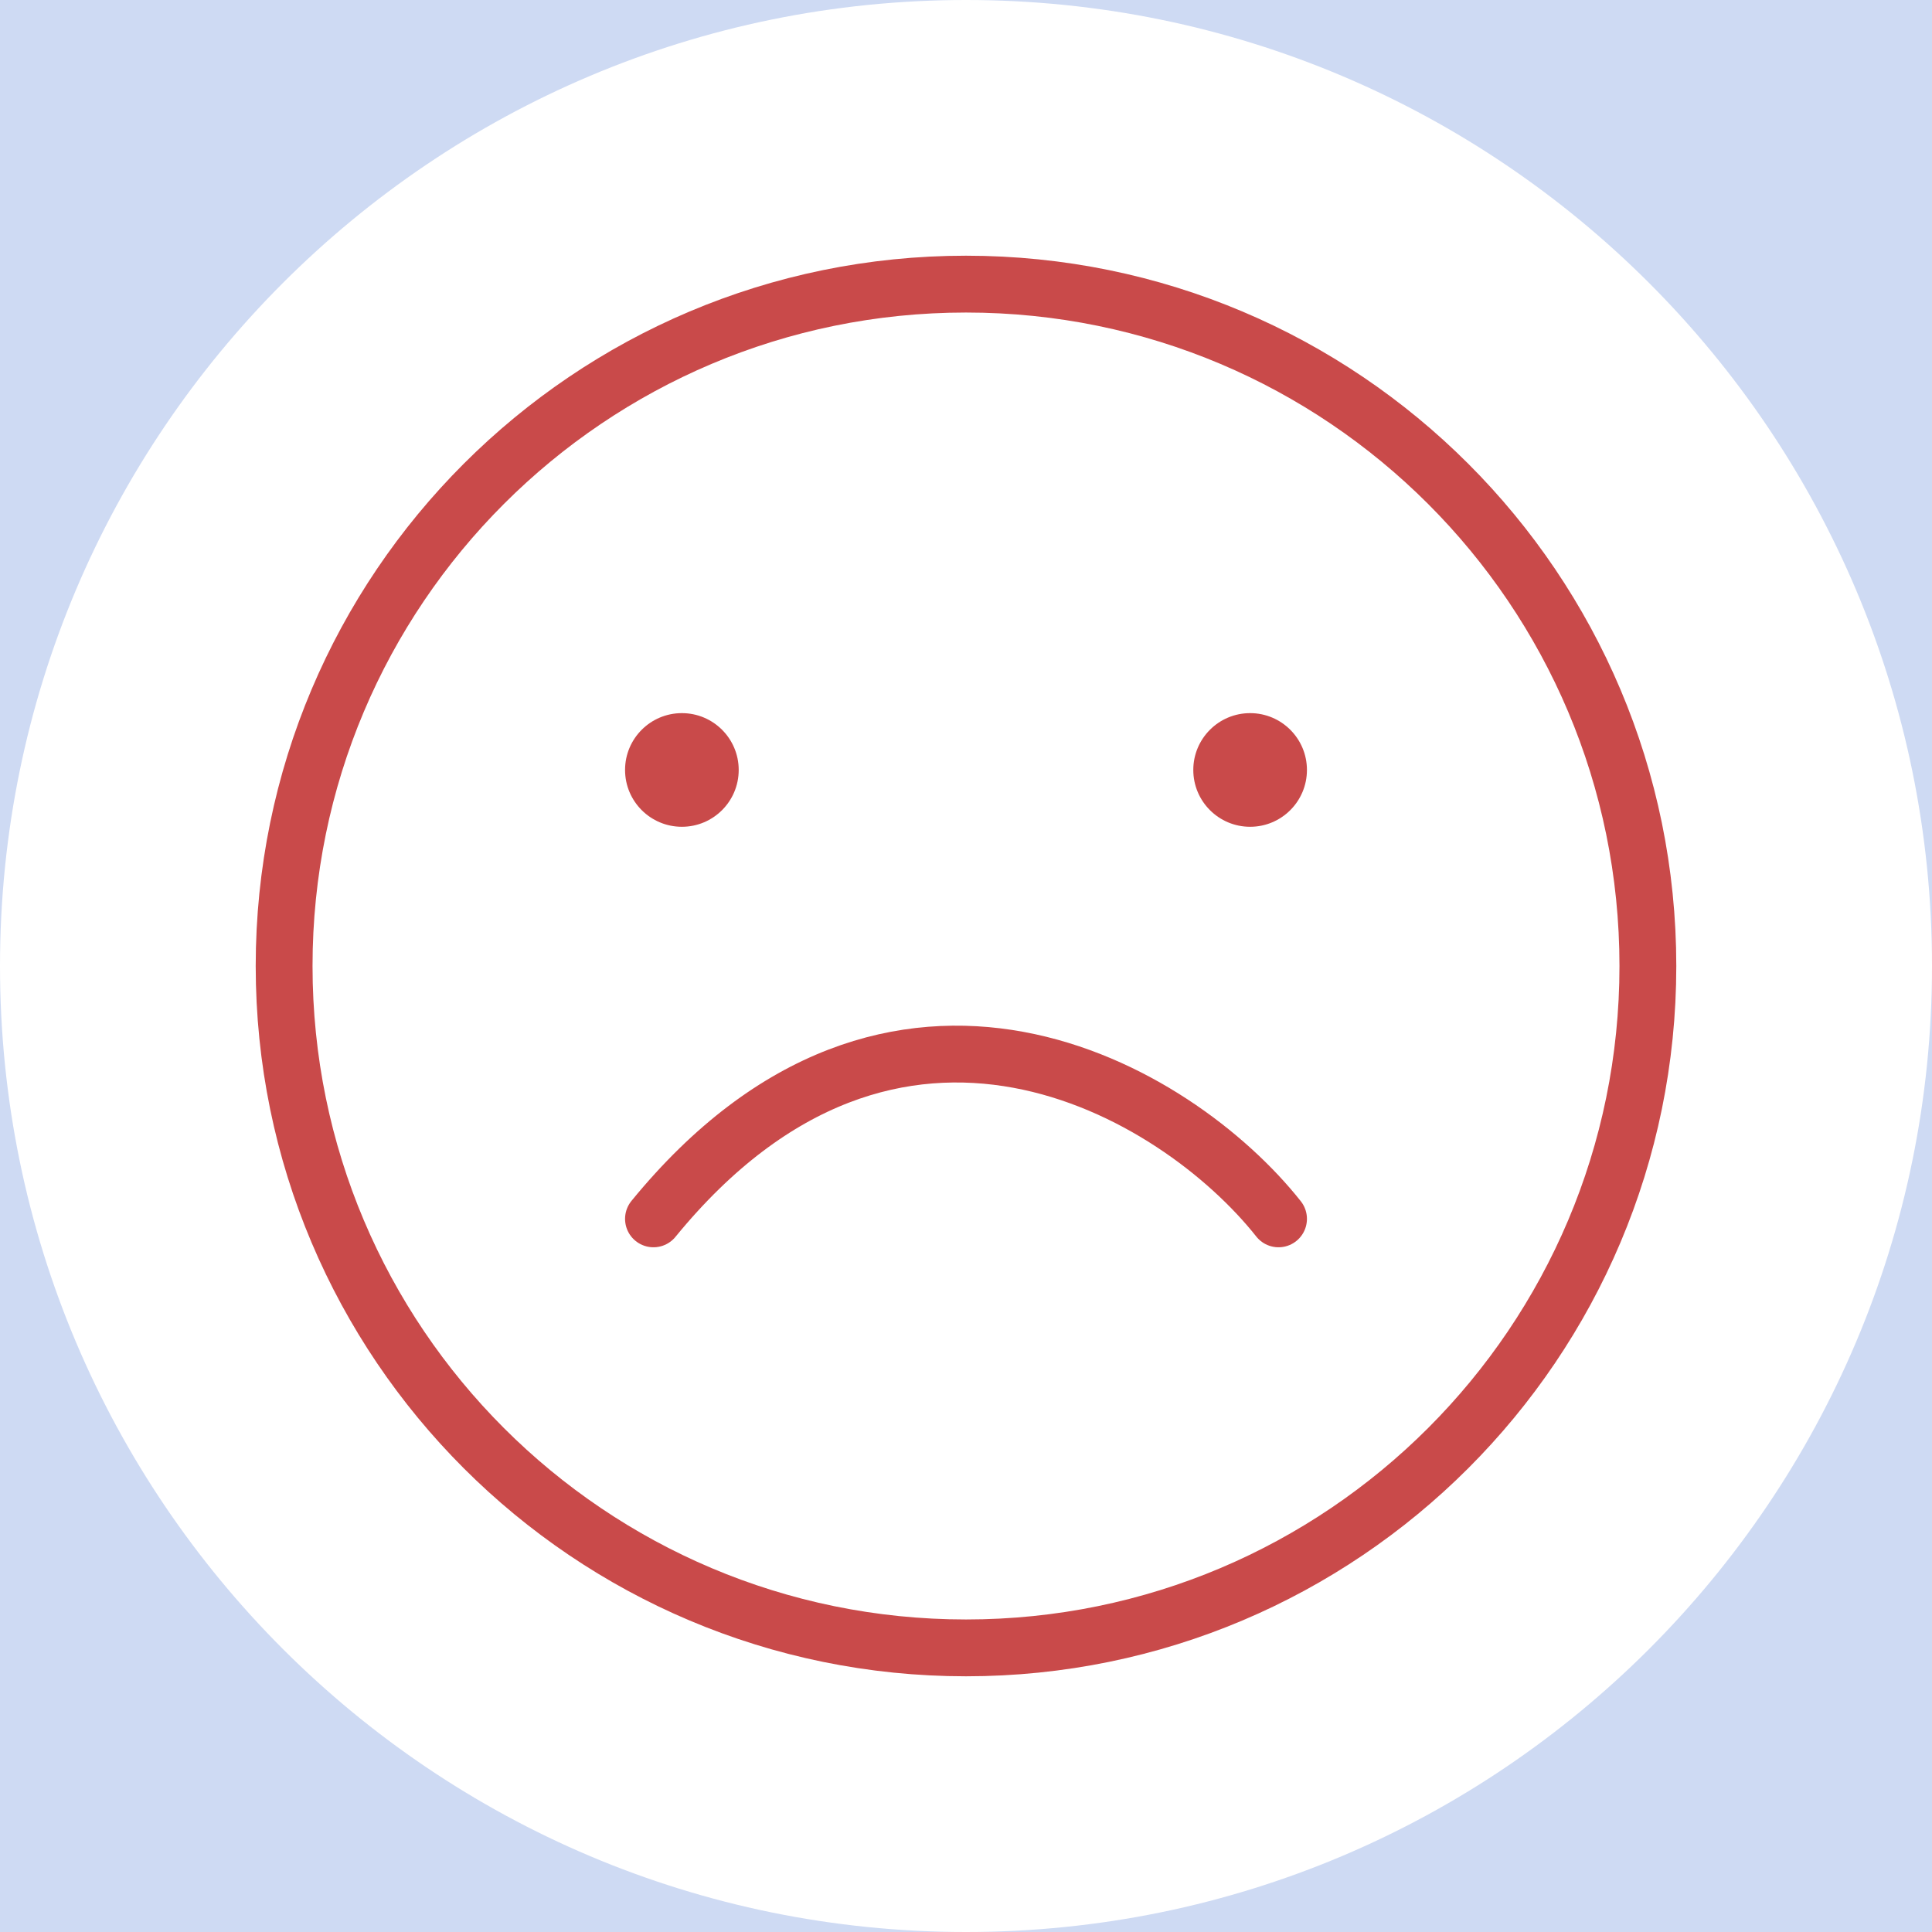
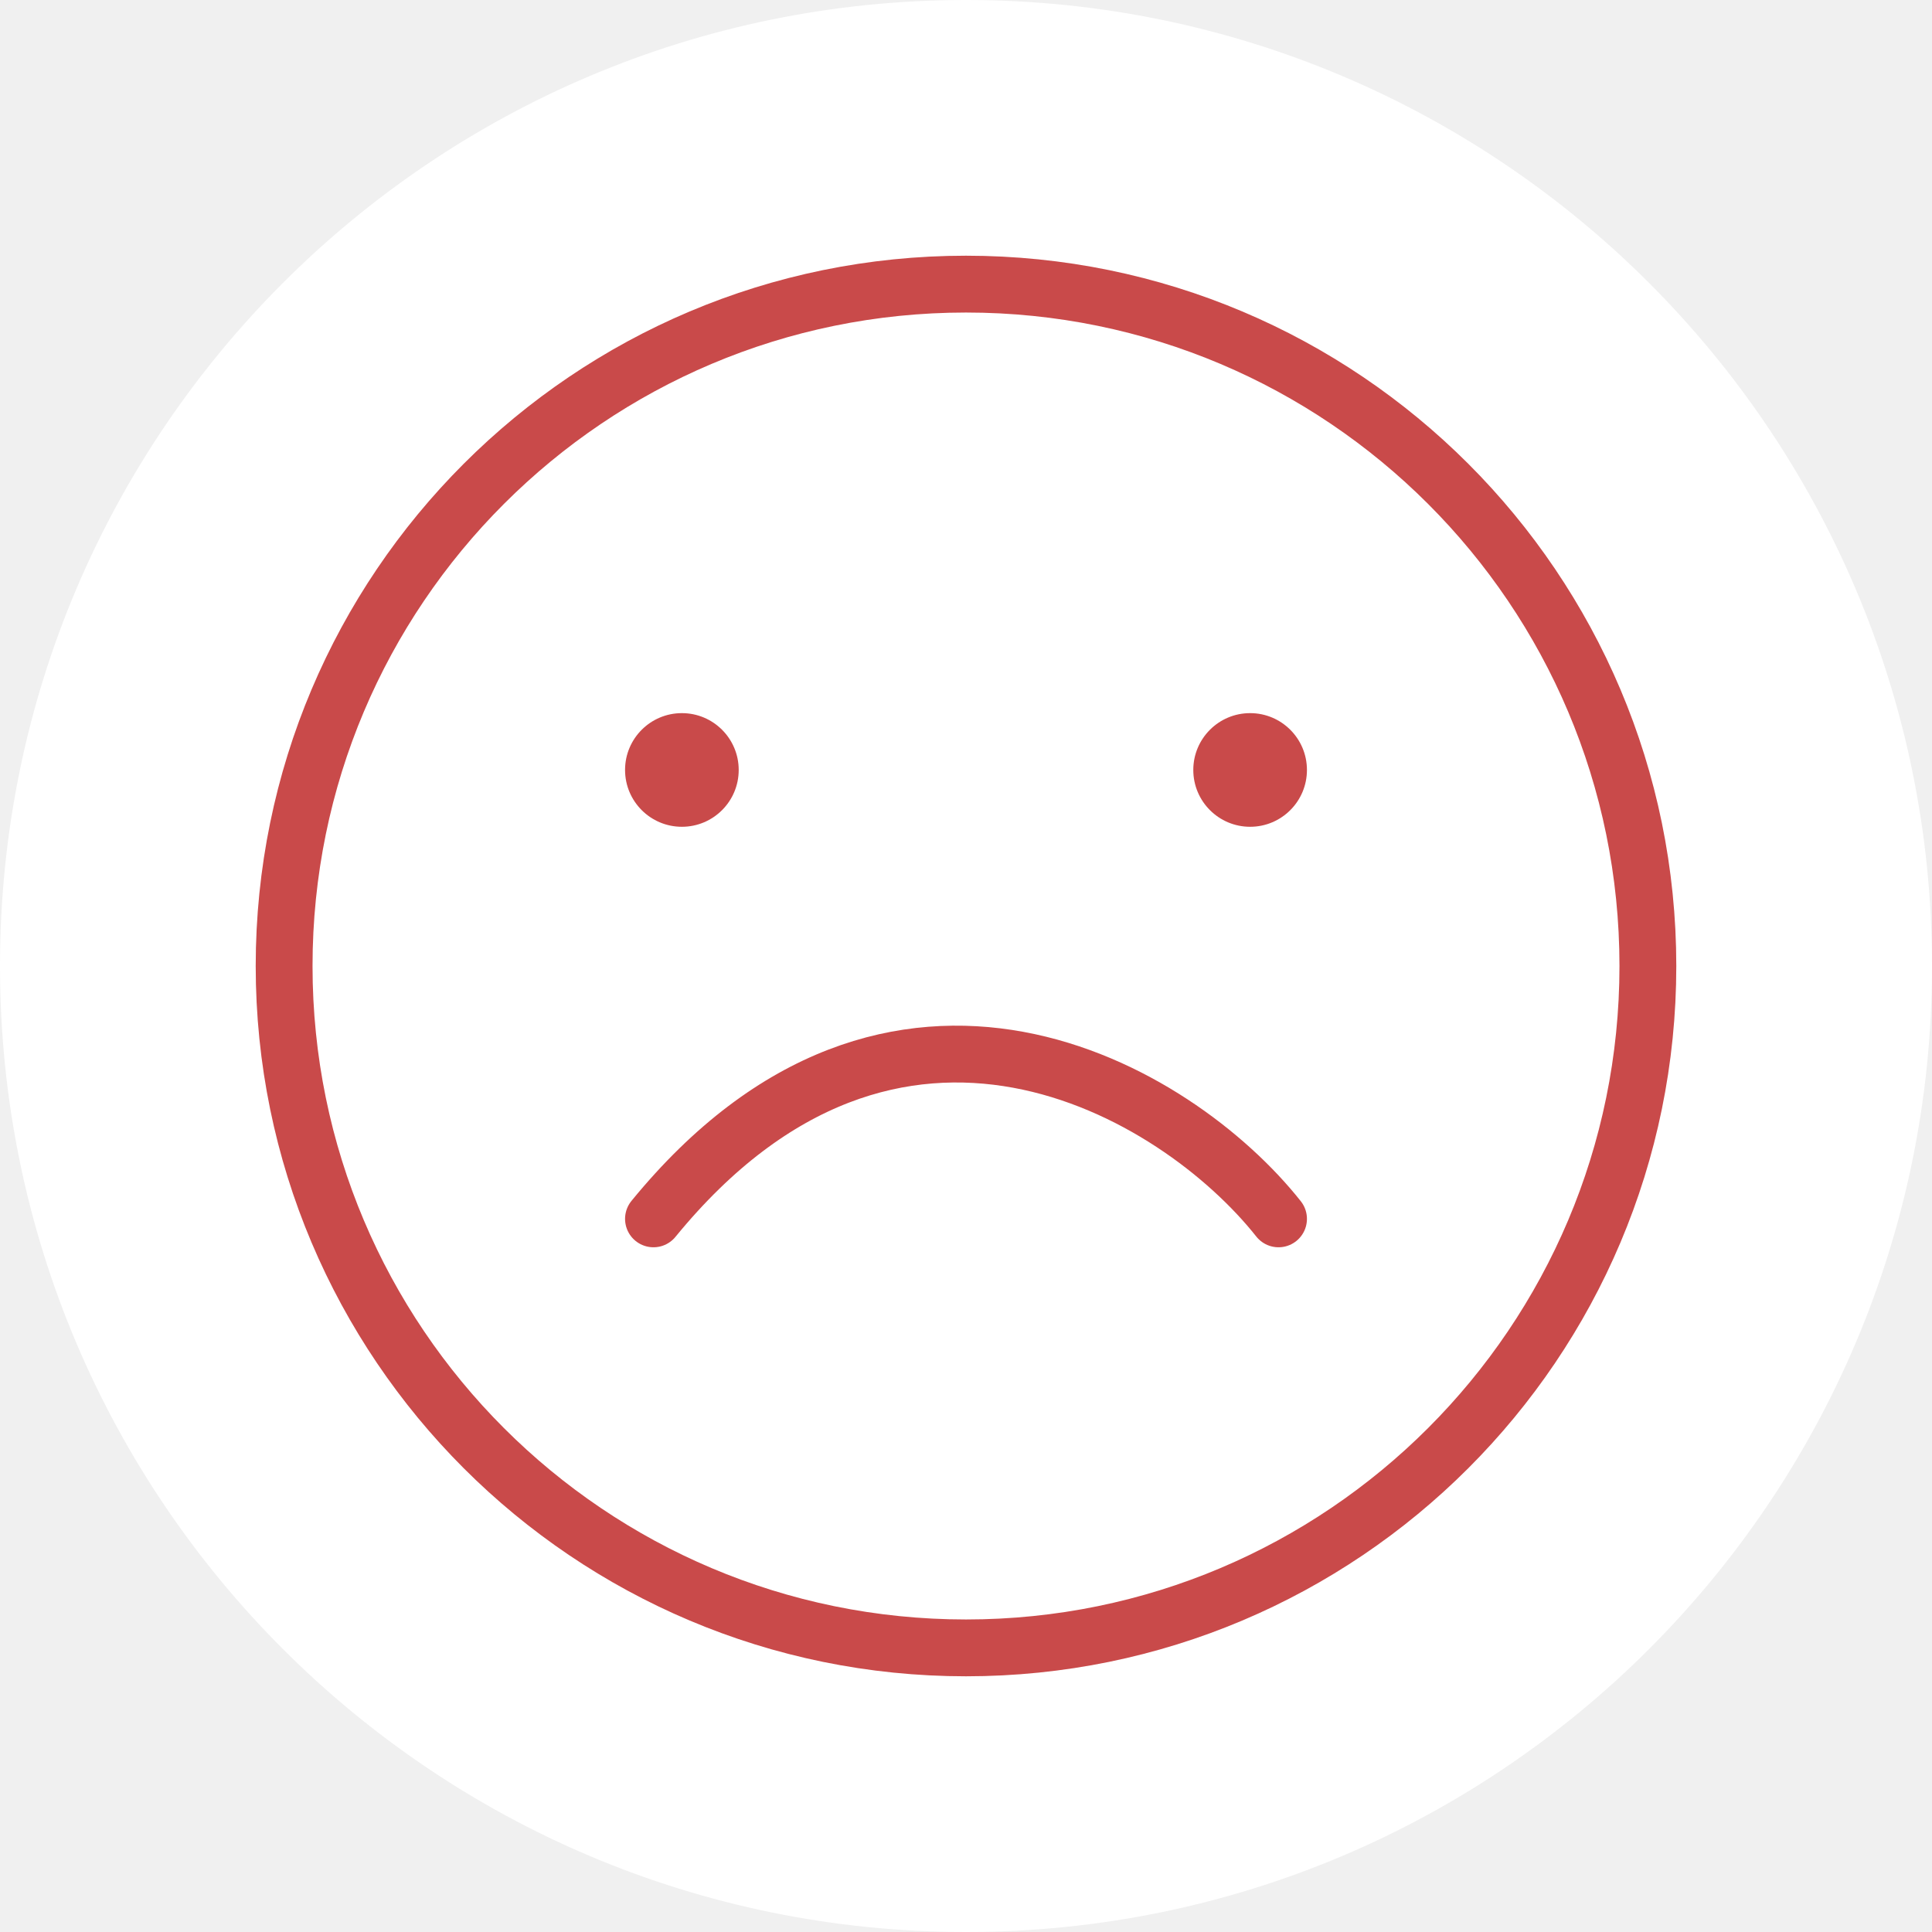
<svg xmlns="http://www.w3.org/2000/svg" width="68" height="68" viewBox="0 0 68 68" fill="none">
-   <rect width="68" height="68" fill="#F5F5F5" />
-   <g id="Dashboard">
-     <rect width="1920" height="8255" transform="translate(-1628 -5033.5)" fill="#F8F8FB" />
-     <g id="Frame 34079">
-       <g id="Frame 34092">
-         <g id="Frame 34091">
-           <rect x="-323" y="-14.5" width="411" height="97" rx="16" fill="#3771D8" fill-opacity="0.22" />
-           <rect x="-322.5" y="-14" width="410" height="96" rx="15.5" stroke="white" stroke-opacity="0.46" />
-           <g id="Frame 34086">
-             <rect width="68" height="68" rx="34" fill="white" />
-             <g id="Frame 34083">
-               <rect x="10" y="10" width="48" height="48" rx="24" stroke="#C94A4A" stroke-width="2" />
-               <g id="Frame 34082">
-                 <g id="Frame 34081">
-                   <circle id="Ellipse 18" cx="24" cy="27.1" r="2" fill="#C94A4A" />
-                   <circle id="Ellipse 19" cx="44" cy="27.1" r="2" fill="#C94A4A" />
-                 </g>
-                 <path id="Vector 1" d="M45 42.9C41.415 38.372 31.5 32.5 23 42.9" stroke="#C94A4A" stroke-width="2" stroke-linecap="round" />
-               </g>
-             </g>
-           </g>
-         </g>
-       </g>
-     </g>
-   </g>
+   <rect width="68" height="68" rx="34" fill="white" />
+   <rect x="10" y="10" width="48" height="48" rx="24" stroke="#C94A4A" stroke-width="2" />
+   <circle cx="24" cy="27.1" r="2" fill="#C94A4A" />
+   <circle cx="44" cy="27.1" r="2" fill="#C94A4A" />
+   <path d="M45 42.9C41.415 38.372 31.5 32.5 23 42.9" stroke="#C94A4A" stroke-width="2" stroke-linecap="round" />
</svg>
